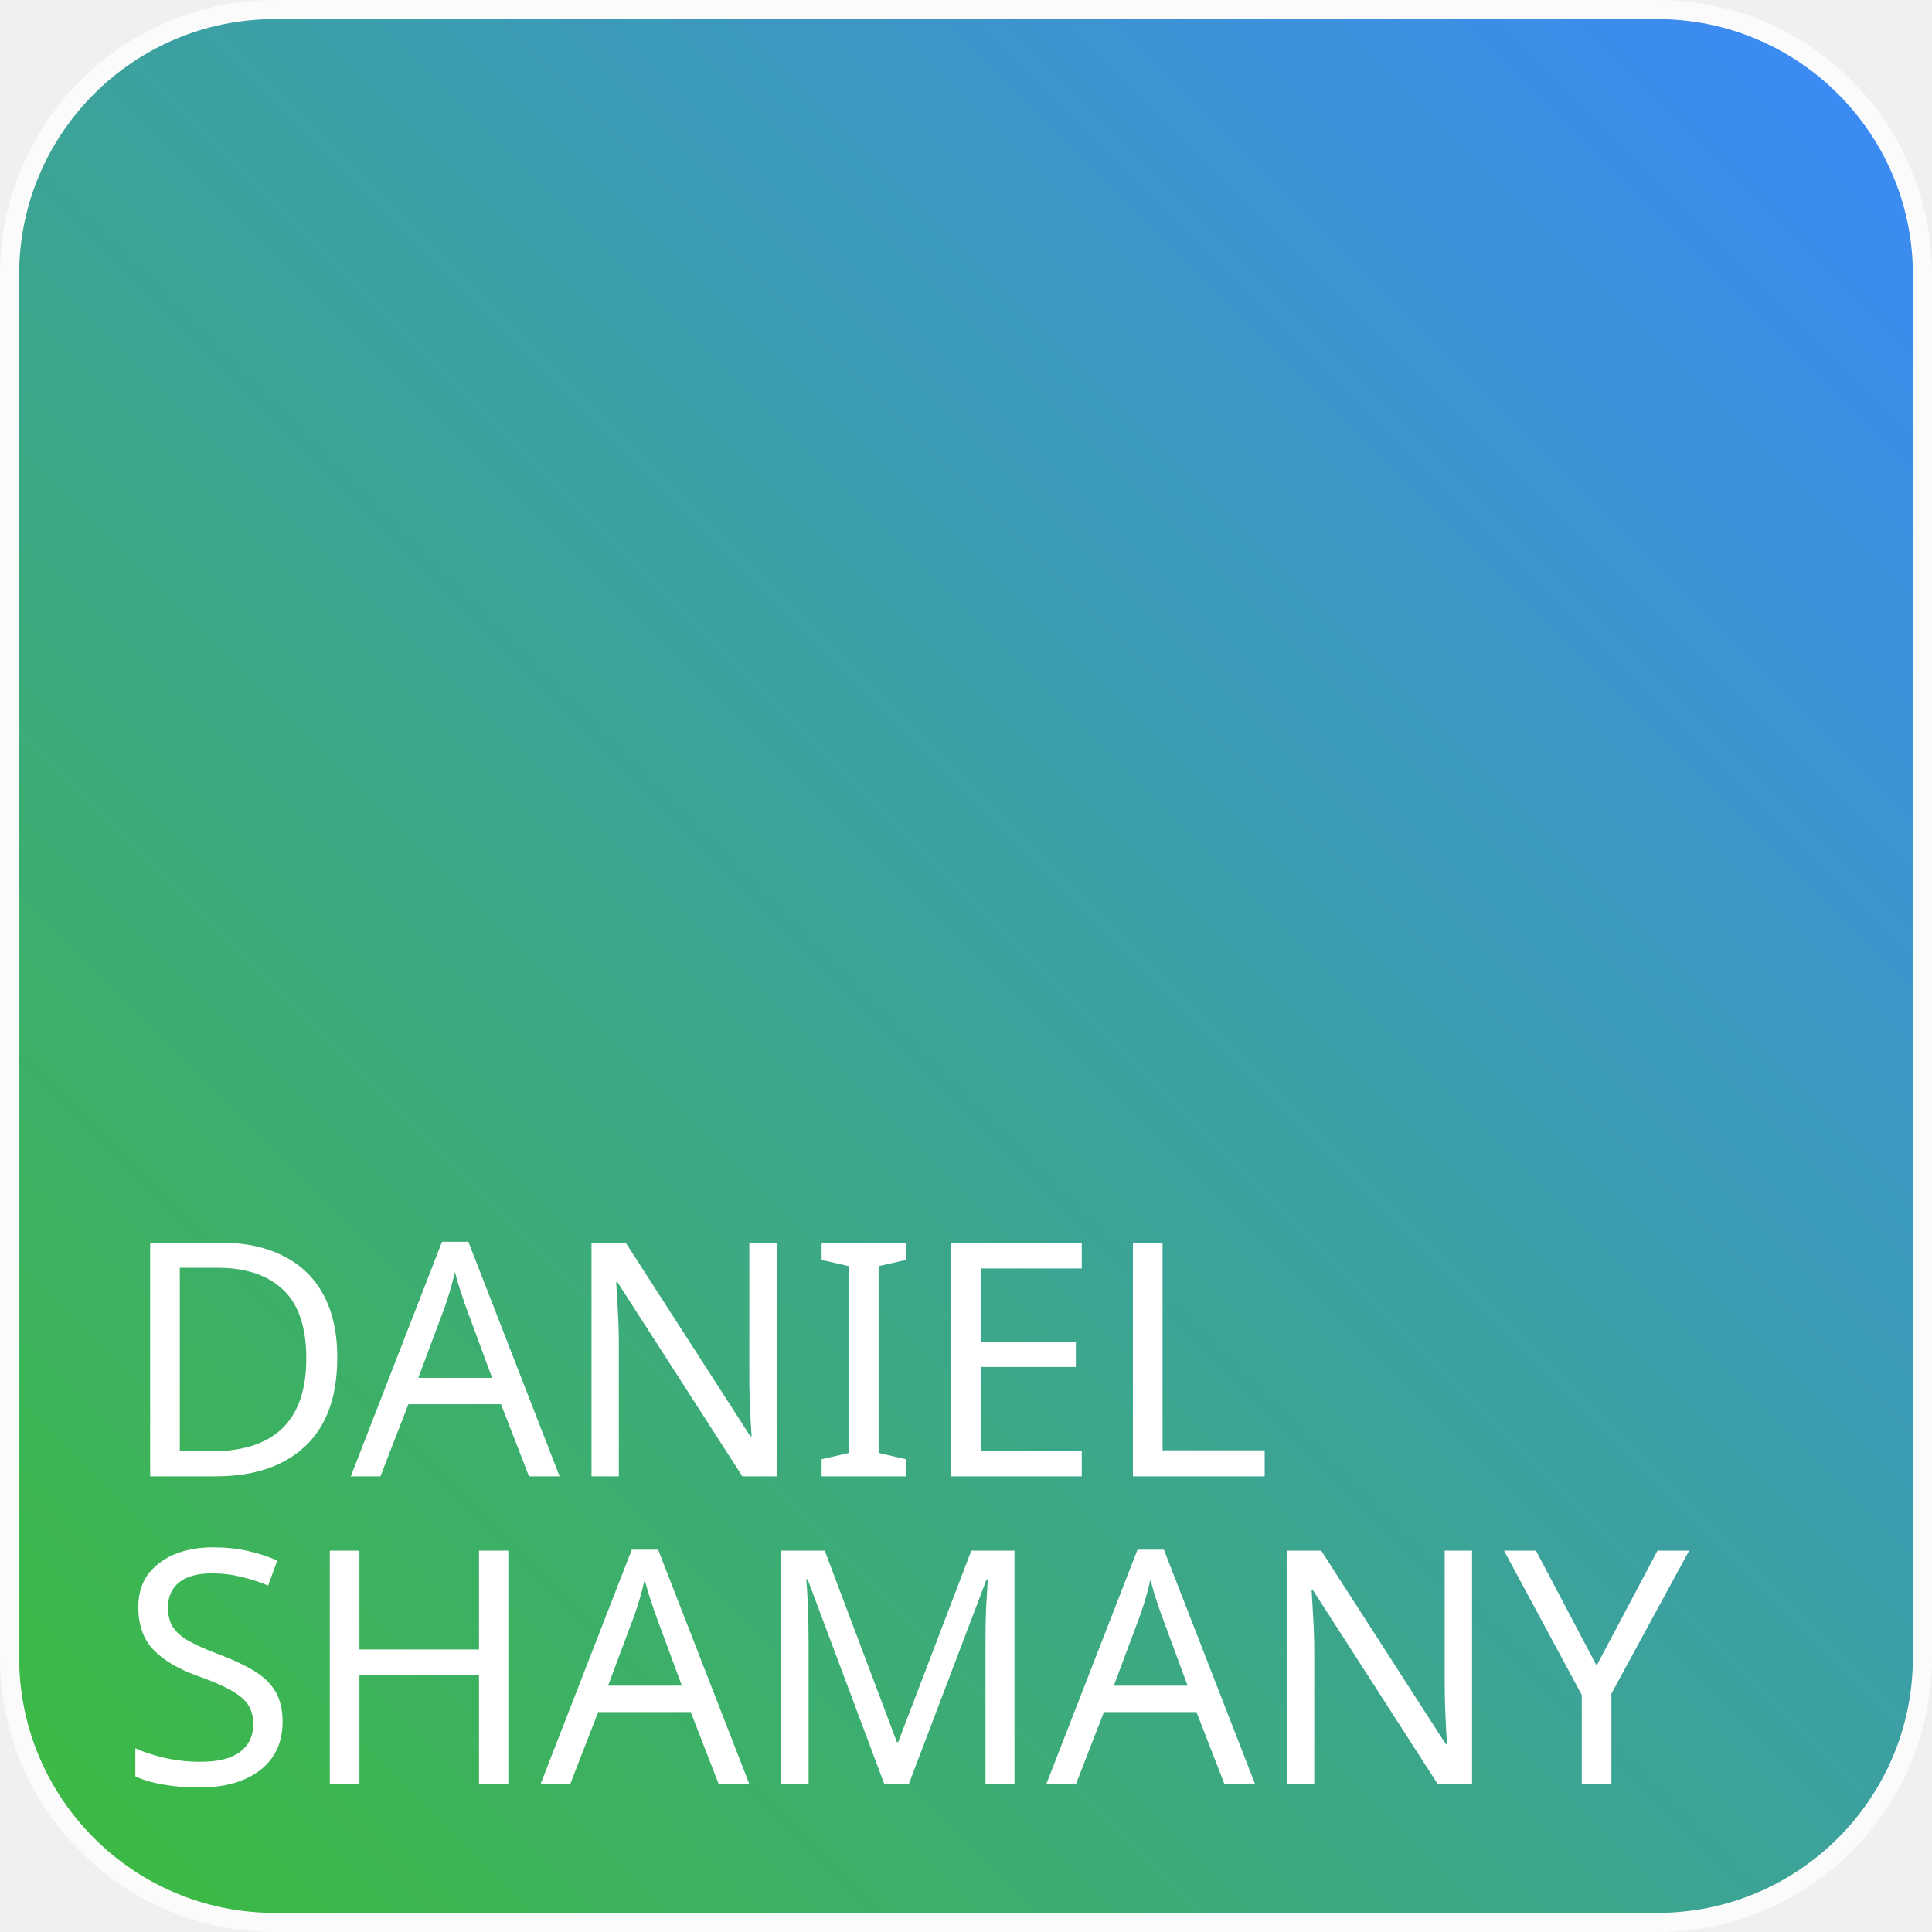
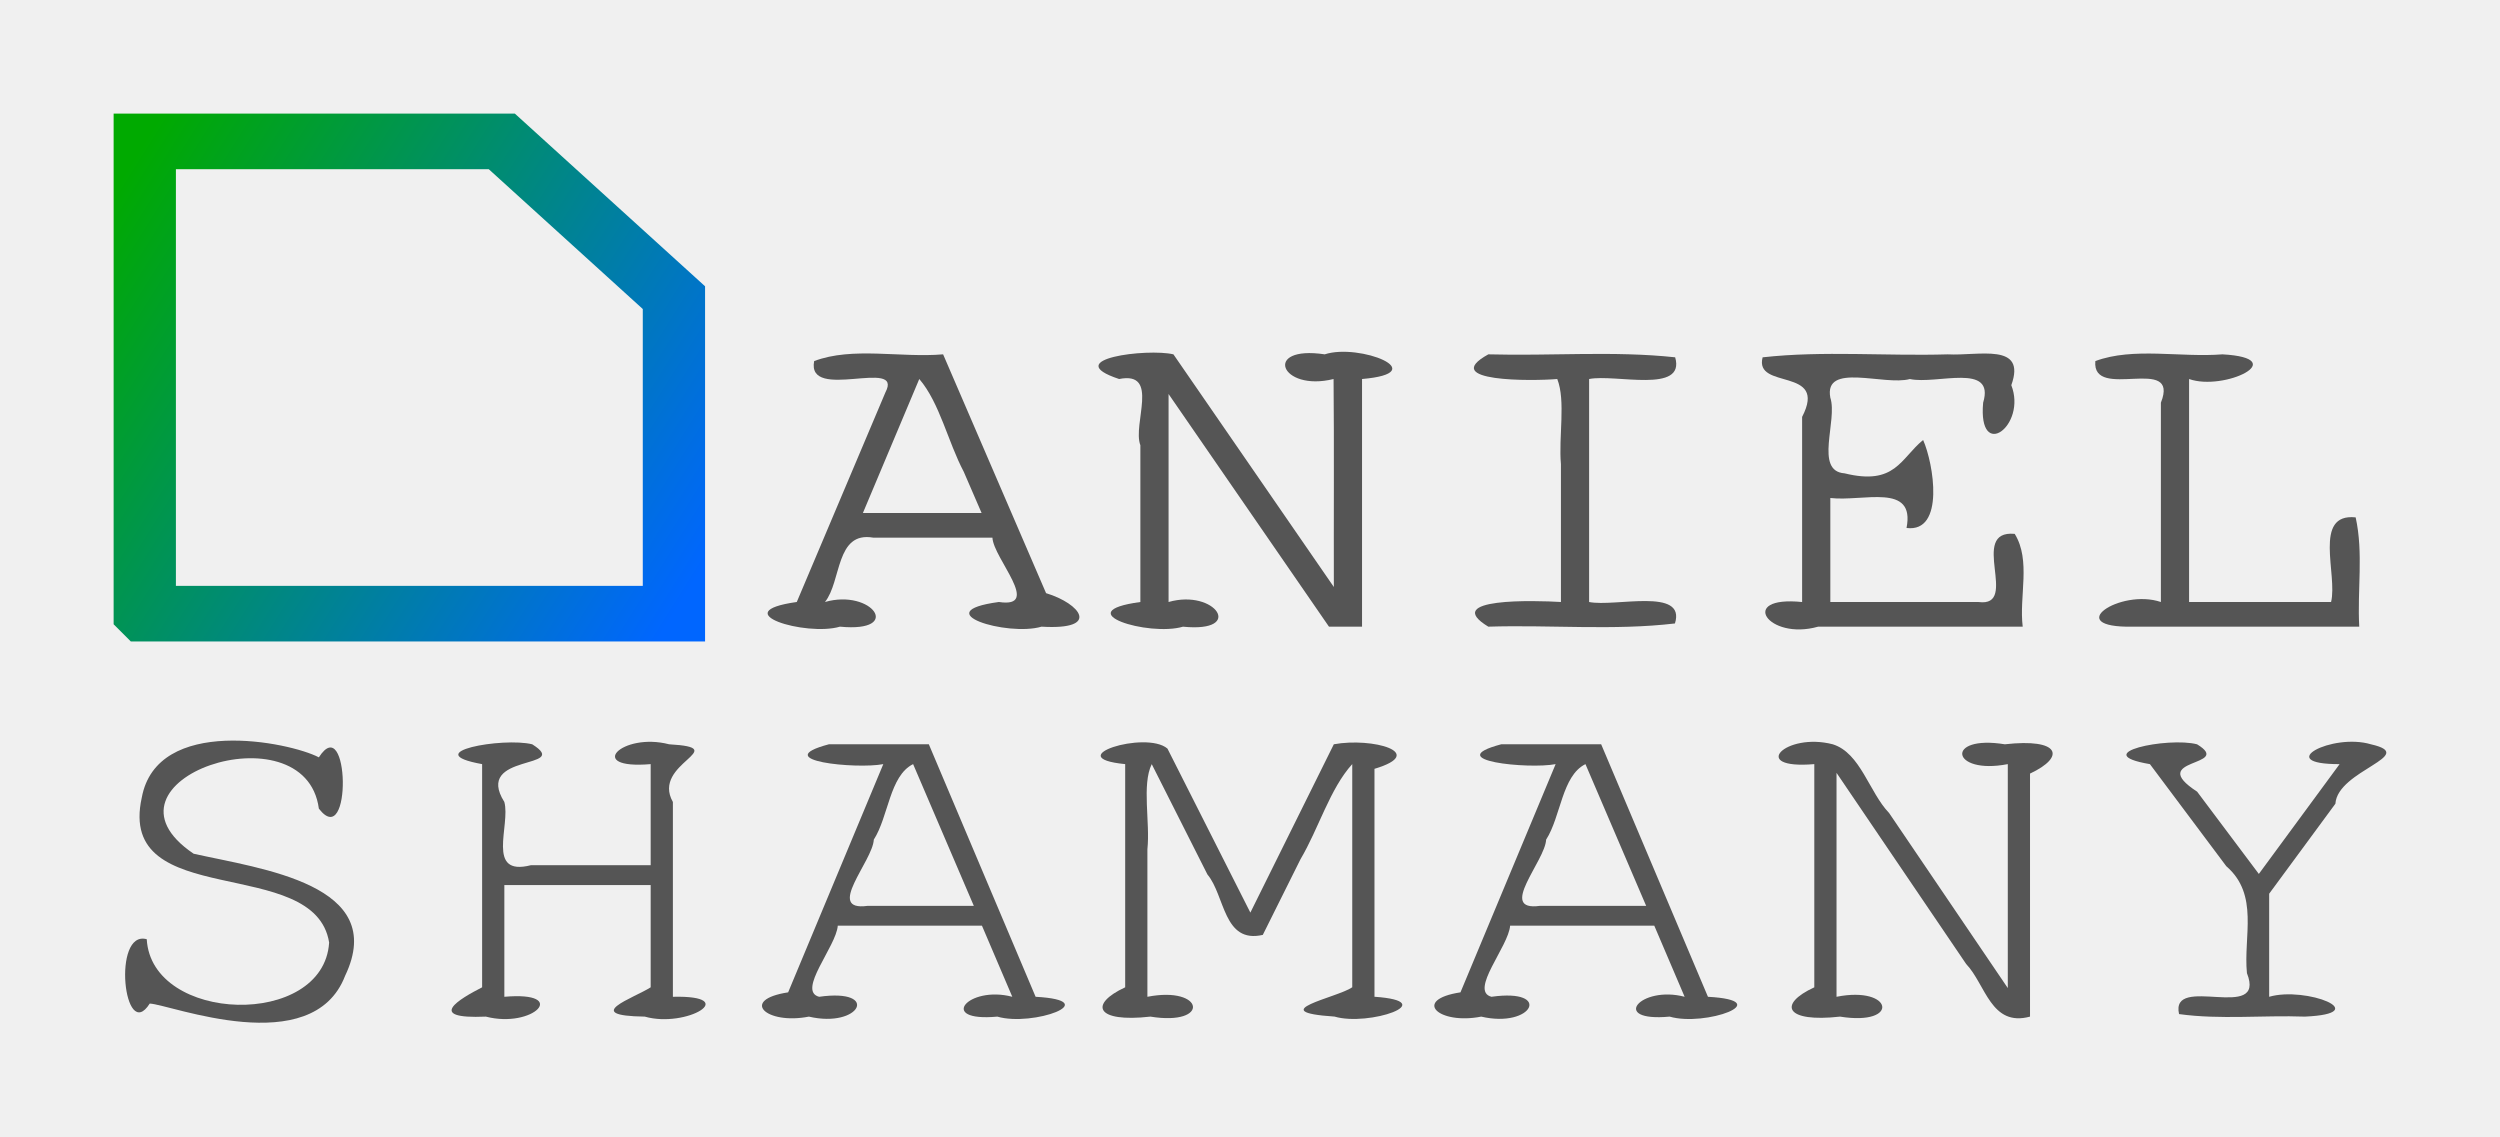
- <svg xmlns="http://www.w3.org/2000/svg" xmlns:xlink="http://www.w3.org/1999/xlink" id="svg8" version="1.1" viewBox="0 0 100 100" height="100mm" width="100mm">
+ <svg xmlns="http://www.w3.org/2000/svg" xmlns:xlink="http://www.w3.org/1999/xlink" width="550" height="250" viewBox="0 0 145.521 66.146" version="1.1" id="svg8">
  <defs id="defs2">
-     <linearGradient id="linearGradient2880">
-       <stop id="stop2876" offset="0" style="stop-color:#0066ff;stop-opacity:1" />
-       <stop id="stop2878" offset="1" style="stop-color:#00aa00;stop-opacity:1" />
+     <linearGradient id="linearGradient868">
+       <stop style="stop-color:#00aa00;stop-opacity:1;" offset="0" id="stop864" />
+       <stop style="stop-color:#0066ff;stop-opacity:1" offset="1" id="stop866" />
    </linearGradient>
-     <filter height="1.213" y="-0.106" width="1.344" x="-0.172" id="filter2221" style="color-interpolation-filters:sRGB">
-       <feGaussianBlur id="feGaussianBlur2223" stdDeviation="5.73" />
-     </filter>
-     <filter height="1.213" y="-0.106" width="1.344" x="-0.172" id="filter2393" style="color-interpolation-filters:sRGB">
-       <feGaussianBlur id="feGaussianBlur2395" stdDeviation="5.625" />
-     </filter>
-     <filter id="filter2541" y="-0.2" x="-0.34" width="1.6" height="1.4" style="color-interpolation-filters:sRGB">
-       <feFlood id="feFlood2519" result="result2" flood-color="rgb(255,255,255)" />
-       <feGaussianBlur id="feGaussianBlur2521" result="result1" in="SourceAlpha" stdDeviation="14" />
-       <feComposite id="feComposite2523" result="result17" operator="in" in2="result1" />
-       <feComposite id="feComposite2525" in="result17" result="fbSourceGraphic" operator="over" in2="result2" />
-       <feComponentTransfer id="feComponentTransfer2533" in="fbSourceGraphic" result="result9">
-         <feFuncR id="feFuncR2527" type="discrete" tableValues="0 1 0 1 0 1 0 1 0 1 0 1 0 1 0 1 0 1 1" />
-         <feFuncG id="feFuncG2529" type="discrete" tableValues="0 1 0 1 0 1 0 1 0 1 0 1 0 1 0 1 0 1 1" />
-         <feFuncB id="feFuncB2531" type="discrete" tableValues="0 1 0 1 0 1 0 1 0 1 0 1 0 1 0 1 0 1 1" />
-       </feComponentTransfer>
-       <feColorMatrix id="feColorMatrix2535" result="result6" values="1 0 0 0 0 0 1 0 0 0 0 0 1 0 0 -0.21 -0.72 -0.07 1 0 " in="result9" />
-       <feFlood id="feFlood2537" flood-color="rgb(128,128,128)" result="result8" />
-       <feComposite id="feComposite2539" result="result12" operator="in" in2="result6" />
-     </filter>
-     <filter id="filter2603" style="color-interpolation-filters:sRGB" height="1.5" y="-0.25">
-       <feGaussianBlur id="feGaussianBlur2593" result="result6" stdDeviation="5" />
-       <feComposite id="feComposite2595" in2="result6" operator="atop" in="SourceGraphic" result="result8" />
-       <feComposite id="feComposite2597" in="result8" in2="SourceAlpha" operator="over" result="result9" />
-       <feColorMatrix id="feColorMatrix2599" result="result10" values="1 0 0 0 0 0 1 0 0 0 0 0 1 0 0 0 0 0 1 0 " />
-       <feBlend id="feBlend2601" in2="result6" mode="normal" in="result10" />
-     </filter>
-     <linearGradient gradientTransform="translate(-190.3325,-245.1986)" gradientUnits="userSpaceOnUse" y2="76.781" x2="140.984" y1="168.418" x1="49.348" id="linearGradient2882" xlink:href="#linearGradient2880" />
-     <linearGradient y2="76.781" x2="140.984" y1="168.418" x1="49.348" gradientTransform="matrix(0.990099,0,0,0.990099,-188.9321,-243.5265)" gradientUnits="userSpaceOnUse" id="linearGradient2946" xlink:href="#linearGradient2880" />
+     <linearGradient xlink:href="#linearGradient868" id="linearGradient872" gradientUnits="userSpaceOnUse" x1="12.81" y1="31.046" x2="50.114" y2="58.954" gradientTransform="matrix(0.7552307,0,0,1.009509,3.002919,-0.4279075)" />
  </defs>
  <g id="layer1">
-     <g transform="translate(38.67182,-1.716164)" id="g2408">
-       <g id="g2059" transform="matrix(1.091268,0,0,1.091268,-37.52371,-9.858893)" style="opacity:1;fill:#87aade;fill-opacity:1;stroke:#000001;stroke-width:2.749;stroke-miterlimit:4;stroke-dasharray:none;stroke-opacity:1">
-         <g transform="translate(-49.9419,-65.7159)" id="g2952">
-           <rect style="opacity:0.75;fill:url(#linearGradient2946);fill-opacity:1;stroke:#ffffff;stroke-width:0.907;stroke-miterlimit:4;stroke-dasharray:none;stroke-opacity:1" id="rect2773" width="90.729" height="90.729" x="-140.073" y="-167.506" ry="12.571" transform="scale(-1)" />
-           <text xml:space="preserve" style="font-style:normal;font-weight:normal;font-size:15.517px;line-height:1.25;font-family:sans-serif;fill:#000000;fill-opacity:1;stroke:none;stroke-width:0.667" x="54.512" y="141.35" id="text2860">
-             <tspan id="tspan2858" x="54.512" y="141.35" style="font-style:normal;font-variant:normal;font-weight:normal;font-stretch:normal;font-size:15.517px;font-family:Cantarell;-inkscape-font-specification:Cantarell;fill:#ffffff;stroke-width:0.667" dx="0" dy="5">DANIEL</tspan>
-             <tspan x="54.512" y="160.952" style="font-style:normal;font-variant:normal;font-weight:normal;font-stretch:normal;font-size:15.517px;font-family:Cantarell;-inkscape-font-specification:Cantarell;fill:#ffffff;stroke-width:0.667" id="tspan2862">SHAMANY</tspan>
-           </text>
-         </g>
+     <g id="g862" transform="matrix(1.093266,0,0,0.975729,-5.432932,-21.93083)">
+       <path id="path847" style="fill:none;stroke:url(#linearGradient872);stroke-width:3.316;stroke-linecap:butt;stroke-linejoin:miter;stroke-miterlimit:4;stroke-dasharray:none;stroke-opacity:1" d="m 12.678,59.087 c 9.391,0 18.782,0 28.173,0 0,-6.285 0,-12.569 0,-18.854 -3.054,-3.107 -6.108,-6.213 -9.163,-9.32 -6.337,0 -12.674,0 -19.011,0 0,9.391 0,18.782 0,28.173 z" />
+       <g aria-label="ANIEL" id="text851" style="font-style:normal;font-variant:normal;font-weight:normal;font-stretch:normal;font-size:28.856px;line-height:1.25;font-family:'Nimbus Mono PS';-inkscape-font-specification:'Nimbus Mono PS, Normal';font-variant-ligatures:normal;font-variant-caps:normal;font-variant-numeric:normal;font-variant-east-asian:normal;fill:#555555;fill-opacity:1;stroke:none;stroke-width:0.265;stroke-opacity:1">
+         <path id="path882" style="font-style:normal;font-variant:normal;font-weight:normal;font-stretch:normal;font-size:28.856px;font-family:'Nimbus Mono PS';-inkscape-font-specification:'Nimbus Mono PS, Normal';font-variant-ligatures:normal;font-variant-caps:normal;font-variant-numeric:normal;font-variant-east-asian:normal;fill:#555555;fill-opacity:1;stroke:none;stroke-width:0.265;stroke-opacity:1" d="m 57.809,54.551 c 0.051,1.236 2.657,4.229 0.342,3.838 -3.908,0.592 0.45,2.074 2.273,1.472 3.19,0.216 2.066,-1.38 0.241,-1.999 -1.827,-4.749 -3.655,-9.498 -5.482,-14.247 -2.258,0.218 -4.82,-0.467 -6.866,0.402 -0.418,2.452 4.782,-0.233 3.797,1.862 -1.574,4.17 -3.148,8.34 -4.722,12.51 -3.871,0.61 0.496,2.069 2.298,1.472 3.406,0.367 1.701,-2.275 -0.797,-1.472 0.888,-1.236 0.555,-4.234 2.572,-3.838 2.115,0 4.23,0 6.344,0 z m -0.577,-1.472 c -2.106,0 -4.213,0 -6.319,0 1,-2.664 2.001,-5.329 3.001,-7.993 1.084,1.414 1.529,3.759 2.367,5.531 0.317,0.821 0.634,1.641 0.951,2.462 z" />
+         <path id="path884" style="font-style:normal;font-variant:normal;font-weight:normal;font-stretch:normal;font-size:28.856px;font-family:'Nimbus Mono PS';-inkscape-font-specification:'Nimbus Mono PS, Normal';font-variant-ligatures:normal;font-variant-caps:normal;font-variant-numeric:normal;font-variant-east-asian:normal;fill:#555555;fill-opacity:1;stroke:none;stroke-width:0.265;stroke-opacity:1" d="m 77.488,59.861 c 0,-4.925 0,-9.849 0,-14.774 3.838,-0.371 -0.147,-2.151 -1.987,-1.472 -3.343,-0.562 -2.352,2.258 0.471,1.472 0.034,4.107 0.005,8.277 0.015,12.408 -2.847,-4.627 -5.694,-9.253 -8.541,-13.88 -1.374,-0.367 -6.108,0.278 -2.892,1.472 2.186,-0.491 0.7,2.69 1.132,3.953 0,3.117 0,6.233 0,9.35 -3.909,0.586 0.445,2.077 2.269,1.472 3.337,0.375 1.712,-2.272 -0.768,-1.472 0,-4.136 0,-8.272 0,-12.408 2.847,4.627 5.694,9.253 8.541,13.88 0.587,0 1.173,0 1.76,0 z" />
+         <path id="path886" style="font-style:normal;font-variant:normal;font-weight:normal;font-stretch:normal;font-size:28.856px;font-family:'Nimbus Mono PS';-inkscape-font-specification:'Nimbus Mono PS, Normal';font-variant-ligatures:normal;font-variant-caps:normal;font-variant-numeric:normal;font-variant-east-asian:normal;fill:#555555;fill-opacity:1;stroke:none;stroke-width:0.265;stroke-opacity:1" d="m 89.579,45.087 c 1.398,-0.31 5.144,0.895 4.581,-1.295 -3.275,-0.395 -6.638,-0.071 -9.948,-0.177 -2.671,1.656 2.364,1.598 3.67,1.472 0.459,1.301 0.065,3.454 0.196,5.082 0,2.74 0,5.48 0,8.22 -1.371,-0.091 -6.414,-0.264 -3.867,1.472 3.305,-0.117 6.674,0.241 9.937,-0.191 0.606,-2.171 -3.189,-0.969 -4.57,-1.28 0,-4.434 0,-8.868 0,-13.303 z" />
+         <path id="path888" style="font-style:normal;font-variant:normal;font-weight:normal;font-stretch:normal;font-size:28.856px;font-family:'Nimbus Mono PS';-inkscape-font-specification:'Nimbus Mono PS, Normal';font-variant-ligatures:normal;font-variant-caps:normal;font-variant-numeric:normal;font-variant-east-asian:normal;fill:#555555;fill-opacity:1;stroke:none;stroke-width:0.265;stroke-opacity:1" d="m 102.42,52.185 c 1.747,0.232 4.537,-0.933 4.058,1.789 2.06,0.292 1.439,-3.858 0.883,-5.25 -1.204,1.108 -1.48,2.735 -4.18,1.99 -1.633,-0.127 -0.357,-3.162 -0.761,-4.517 -0.352,-2.133 2.875,-0.688 4.235,-1.109 1.424,0.347 4.553,-1.01 3.902,1.412 -0.283,3.543 2.34,1.366 1.5,-1.045 0.825,-2.567 -1.749,-1.736 -3.388,-1.839 -3.278,0.111 -6.612,-0.227 -9.853,0.177 -0.463,1.982 3.499,0.538 2.103,3.554 0,3.681 0,7.363 0,11.044 -3.455,-0.396 -1.813,2.315 0.845,1.472 3.633,0 7.266,0 10.9,0 -0.201,-1.821 0.451,-3.948 -0.426,-5.539 -2.493,-0.253 0.295,4.395 -1.921,4.067 -2.632,0 -5.264,0 -7.896,0 0,-2.068 0,-4.136 0,-6.204 z" />
+         <path id="path890" style="font-style:normal;font-variant:normal;font-weight:normal;font-stretch:normal;font-size:28.856px;font-family:'Nimbus Mono PS';-inkscape-font-specification:'Nimbus Mono PS, Normal';font-variant-ligatures:normal;font-variant-caps:normal;font-variant-numeric:normal;font-variant-east-asian:normal;fill:#555555;fill-opacity:1;stroke:none;stroke-width:0.265;stroke-opacity:1" d="m 121.522,45.087 c 1.86,0.744 5.518,-1.235 1.779,-1.472 -2.231,0.201 -4.751,-0.442 -6.77,0.402 -0.2,2.435 4.531,-0.443 3.49,2.482 0,3.964 0,7.927 0,11.891 -2.176,-0.827 -5.303,1.549 -1.497,1.472 4.019,0 8.038,0 12.058,0 -0.108,-2.168 0.229,-4.398 -0.191,-6.521 -2.294,-0.269 -0.948,3.425 -1.309,5.05 -2.52,0 -5.04,0 -7.56,0 0,-4.434 0,-8.868 0,-13.303 z" />
      </g>
-       <g id="g2401" transform="matrix(0.4785393,0.01771688,-0.01896548,0.5122645,51.89068,112.8894)" style="opacity:0.75;fill:#ffffff;stroke:#000000;stroke-width:2.923;stroke-miterlimit:4;stroke-dasharray:none;stroke-opacity:1;filter:url(#filter2603)" />
+       <g aria-label="SHAMANY" id="text855" style="font-style:normal;font-variant:normal;font-weight:normal;font-stretch:normal;font-size:28.856px;line-height:1.25;font-family:FreeMono;-inkscape-font-specification:'FreeMono, Normal';font-variant-ligatures:normal;font-variant-caps:normal;font-variant-numeric:normal;font-variant-east-asian:normal;letter-spacing:0.585px;word-spacing:0px;fill:#555555;fill-opacity:1;stroke:none;stroke-width:0.265">
+         <path id="path893" style="font-style:normal;font-variant:normal;font-weight:normal;font-stretch:normal;font-size:28.856px;font-family:FreeMono;-inkscape-font-specification:'FreeMono, Normal';font-variant-ligatures:normal;font-variant-caps:normal;font-variant-numeric:normal;font-variant-east-asian:normal;fill:#555555;fill-opacity:1;stroke-width:0.265" d="m 22.494,78.709 c -0.757,-5.317 -11.326,-1.812 -9.977,-8.646 0.808,-4.934 7.88,-3.319 9.429,-2.406 1.623,-2.835 1.779,5.641 0,3.059 -0.73,-6.124 -12.457,-1.692 -6.666,2.691 3.62,0.909 10.39,1.832 8.065,7.279 -1.74,5.084 -9.319,1.708 -10.403,1.659 -1.376,2.436 -2.018,-4.424 -0.159,-3.838 0.252,5.029 9.416,5.332 9.71,0.202 z" />
+         <path id="path895" style="font-style:normal;font-variant:normal;font-weight:normal;font-stretch:normal;font-size:28.856px;font-family:FreeMono;-inkscape-font-specification:'FreeMono, Normal';font-variant-ligatures:normal;font-variant-caps:normal;font-variant-numeric:normal;font-variant-east-asian:normal;fill:#555555;fill-opacity:1;stroke-width:0.265" d="m 39.613,75.275 c -2.597,0 -5.194,0 -7.791,0 0,2.222 0,4.444 0,6.666 3.515,-0.345 1.537,1.917 -0.983,1.183 -3.252,0.161 -1.404,-1.059 -0.2,-1.748 0,-4.438 0,-8.877 0,-13.315 -3.474,-0.701 1.119,-1.614 2.667,-1.183 2.166,1.529 -3.145,0.483 -1.484,3.442 0.341,1.387 -1.006,4.462 1.412,3.772 2.126,0 4.253,0 6.379,0 0,-2.01 0,-4.021 0,-6.031 -3.513,0.336 -1.54,-1.917 0.983,-1.183 3.459,0.223 -0.98,1.114 0.2,3.442 0,3.874 0,7.747 0,11.621 3.681,-0.098 0.717,1.891 -1.496,1.183 -3.434,-0.052 -0.577,-1.109 0.313,-1.748 0,-2.034 0,-4.067 0,-6.101 z" />
+         <path id="path897" style="font-style:normal;font-variant:normal;font-weight:normal;font-stretch:normal;font-size:28.856px;font-family:FreeMono;-inkscape-font-specification:'FreeMono, Normal';font-variant-ligatures:normal;font-variant-caps:normal;font-variant-numeric:normal;font-variant-east-asian:normal;fill:#555555;fill-opacity:1;stroke-width:0.265" d="m 57.251,77.699 c -2.559,0 -5.117,0 -7.676,0 -0.079,1.238 -2.185,3.891 -0.994,4.242 3.28,-0.521 2.185,1.898 -0.544,1.183 -2.276,0.502 -3.703,-1.003 -1.105,-1.448 1.689,-4.538 3.378,-9.077 5.067,-13.615 -1.415,0.311 -6.168,-0.208 -2.898,-1.183 1.774,0 3.548,0 5.322,0 1.895,5.021 3.79,10.042 5.685,15.063 3.725,0.229 -0.152,1.802 -2.038,1.183 -3.219,0.334 -1.566,-1.879 0.797,-1.183 -0.539,-1.414 -1.077,-2.828 -1.616,-4.242 z m -0.433,-1.183 c -1.077,-2.818 -2.155,-5.636 -3.232,-8.455 -1.258,0.697 -1.305,3.131 -2.093,4.504 -0.051,1.277 -2.615,4.305 -0.327,3.951 1.884,0 3.768,0 5.652,0 z" />
+         <path id="path899" style="font-style:normal;font-variant:normal;font-weight:normal;font-stretch:normal;font-size:28.856px;font-family:FreeMono;-inkscape-font-specification:'FreeMono, Normal';font-variant-ligatures:normal;font-variant-caps:normal;font-variant-numeric:normal;font-variant-east-asian:normal;fill:#555555;fill-opacity:1;stroke-width:0.265" d="m 72.207,78.248 c -2.111,0.543 -2.006,-2.342 -2.951,-3.604 -0.988,-2.194 -1.976,-4.388 -2.965,-6.582 -0.538,1.233 -0.078,3.464 -0.231,5.082 0,2.932 0,5.865 0,8.797 3.037,-0.665 3.372,1.764 0.159,1.183 -2.922,0.371 -3.275,-0.745 -1.342,-1.748 0,-4.438 0,-8.877 0,-13.315 -3.533,-0.387 1.105,-2.028 2.251,-0.926 1.471,3.261 2.943,6.523 4.414,9.784 1.481,-3.347 2.963,-6.695 4.444,-10.042 2.048,-0.421 5.024,0.506 2.164,1.465 0,4.532 0,9.065 0,13.597 3.626,0.28 -0.312,1.788 -2.125,1.183 -3.847,-0.287 0.152,-1.129 0.942,-1.748 0,-4.438 0,-8.877 0,-13.315 -1.192,1.47 -1.791,3.854 -2.755,5.675 -0.669,1.504 -1.337,3.007 -2.006,4.511 z" />
+         <path id="path901" style="font-style:normal;font-variant:normal;font-weight:normal;font-stretch:normal;font-size:28.856px;font-family:FreeMono;-inkscape-font-specification:'FreeMono, Normal';font-variant-ligatures:normal;font-variant-caps:normal;font-variant-numeric:normal;font-variant-east-asian:normal;fill:#555555;fill-opacity:1;stroke-width:0.265" d="m 93.048,77.699 c -2.559,0 -5.117,0 -7.676,0 -0.079,1.238 -2.185,3.891 -0.994,4.242 3.28,-0.521 2.185,1.898 -0.544,1.183 -2.276,0.502 -3.703,-1.003 -1.105,-1.448 1.689,-4.538 3.378,-9.077 5.067,-13.615 -1.415,0.311 -6.168,-0.208 -2.898,-1.183 1.774,0 3.548,0 5.322,0 1.895,5.021 3.79,10.042 5.685,15.063 3.725,0.229 -0.152,1.802 -2.038,1.183 -3.219,0.334 -1.566,-1.879 0.797,-1.183 -0.539,-1.414 -1.077,-2.828 -1.616,-4.242 z m -0.433,-1.183 c -1.077,-2.818 -2.155,-5.636 -3.232,-8.455 -1.258,0.697 -1.305,3.131 -2.093,4.504 -0.051,1.277 -2.615,4.305 -0.327,3.951 1.884,0 3.768,0 5.652,0 z" />
+         <path id="path903" style="font-style:normal;font-variant:normal;font-weight:normal;font-stretch:normal;font-size:28.856px;font-family:FreeMono;-inkscape-font-specification:'FreeMono, Normal';font-variant-ligatures:normal;font-variant-caps:normal;font-variant-numeric:normal;font-variant-east-asian:normal;fill:#555555;fill-opacity:1;stroke-width:0.265" d="m 113.053,83.124 c -2.083,0.637 -2.363,-1.923 -3.401,-3.14 -2.3,-3.801 -4.6,-7.602 -6.901,-11.403 0,4.453 0,8.907 0,13.36 3.014,-0.672 3.407,1.762 0.188,1.183 -2.917,0.368 -3.329,-0.735 -1.371,-1.748 0,-4.438 0,-8.877 0,-13.315 -3.513,0.336 -1.54,-1.917 0.983,-1.183 1.48,0.519 1.934,2.859 3.003,4.106 2.105,3.479 4.211,6.958 6.316,10.437 0,-4.453 0,-8.907 0,-13.36 -3.034,0.661 -3.375,-1.77 -0.159,-1.183 2.925,-0.371 3.272,0.734 1.342,1.748 0,4.833 0,9.665 0,14.498 z" />
+         <path id="path905" style="font-style:normal;font-variant:normal;font-weight:normal;font-stretch:normal;font-size:28.856px;font-family:FreeMono;-inkscape-font-specification:'FreeMono, Normal';font-variant-ligatures:normal;font-variant-caps:normal;font-variant-numeric:normal;font-variant-east-asian:normal;fill:#555555;fill-opacity:1;stroke-width:0.265" d="m 125.786,75.795 c 0,2.049 0,4.098 0,6.146 1.947,-0.638 5.653,0.997 1.9,1.183 -2.227,-0.092 -4.502,0.19 -6.698,-0.151 -0.49,-2.446 4.669,0.543 3.614,-2.443 -0.195,-2.178 0.663,-4.675 -1.098,-6.378 -1.356,-2.03 -2.712,-4.06 -4.067,-6.09 -3.378,-0.644 0.982,-1.636 2.51,-1.183 1.986,1.358 -2.783,0.793 0.003,2.825 1.095,1.636 2.191,3.272 3.286,4.908 1.433,-2.183 2.866,-4.367 4.3,-6.55 -3.577,0.011 -0.401,-1.877 1.669,-1.183 2.59,0.659 -1.78,1.544 -1.892,3.543 -1.176,1.791 -2.353,3.582 -3.529,5.373 z" />
+       </g>
    </g>
  </g>
</svg>
